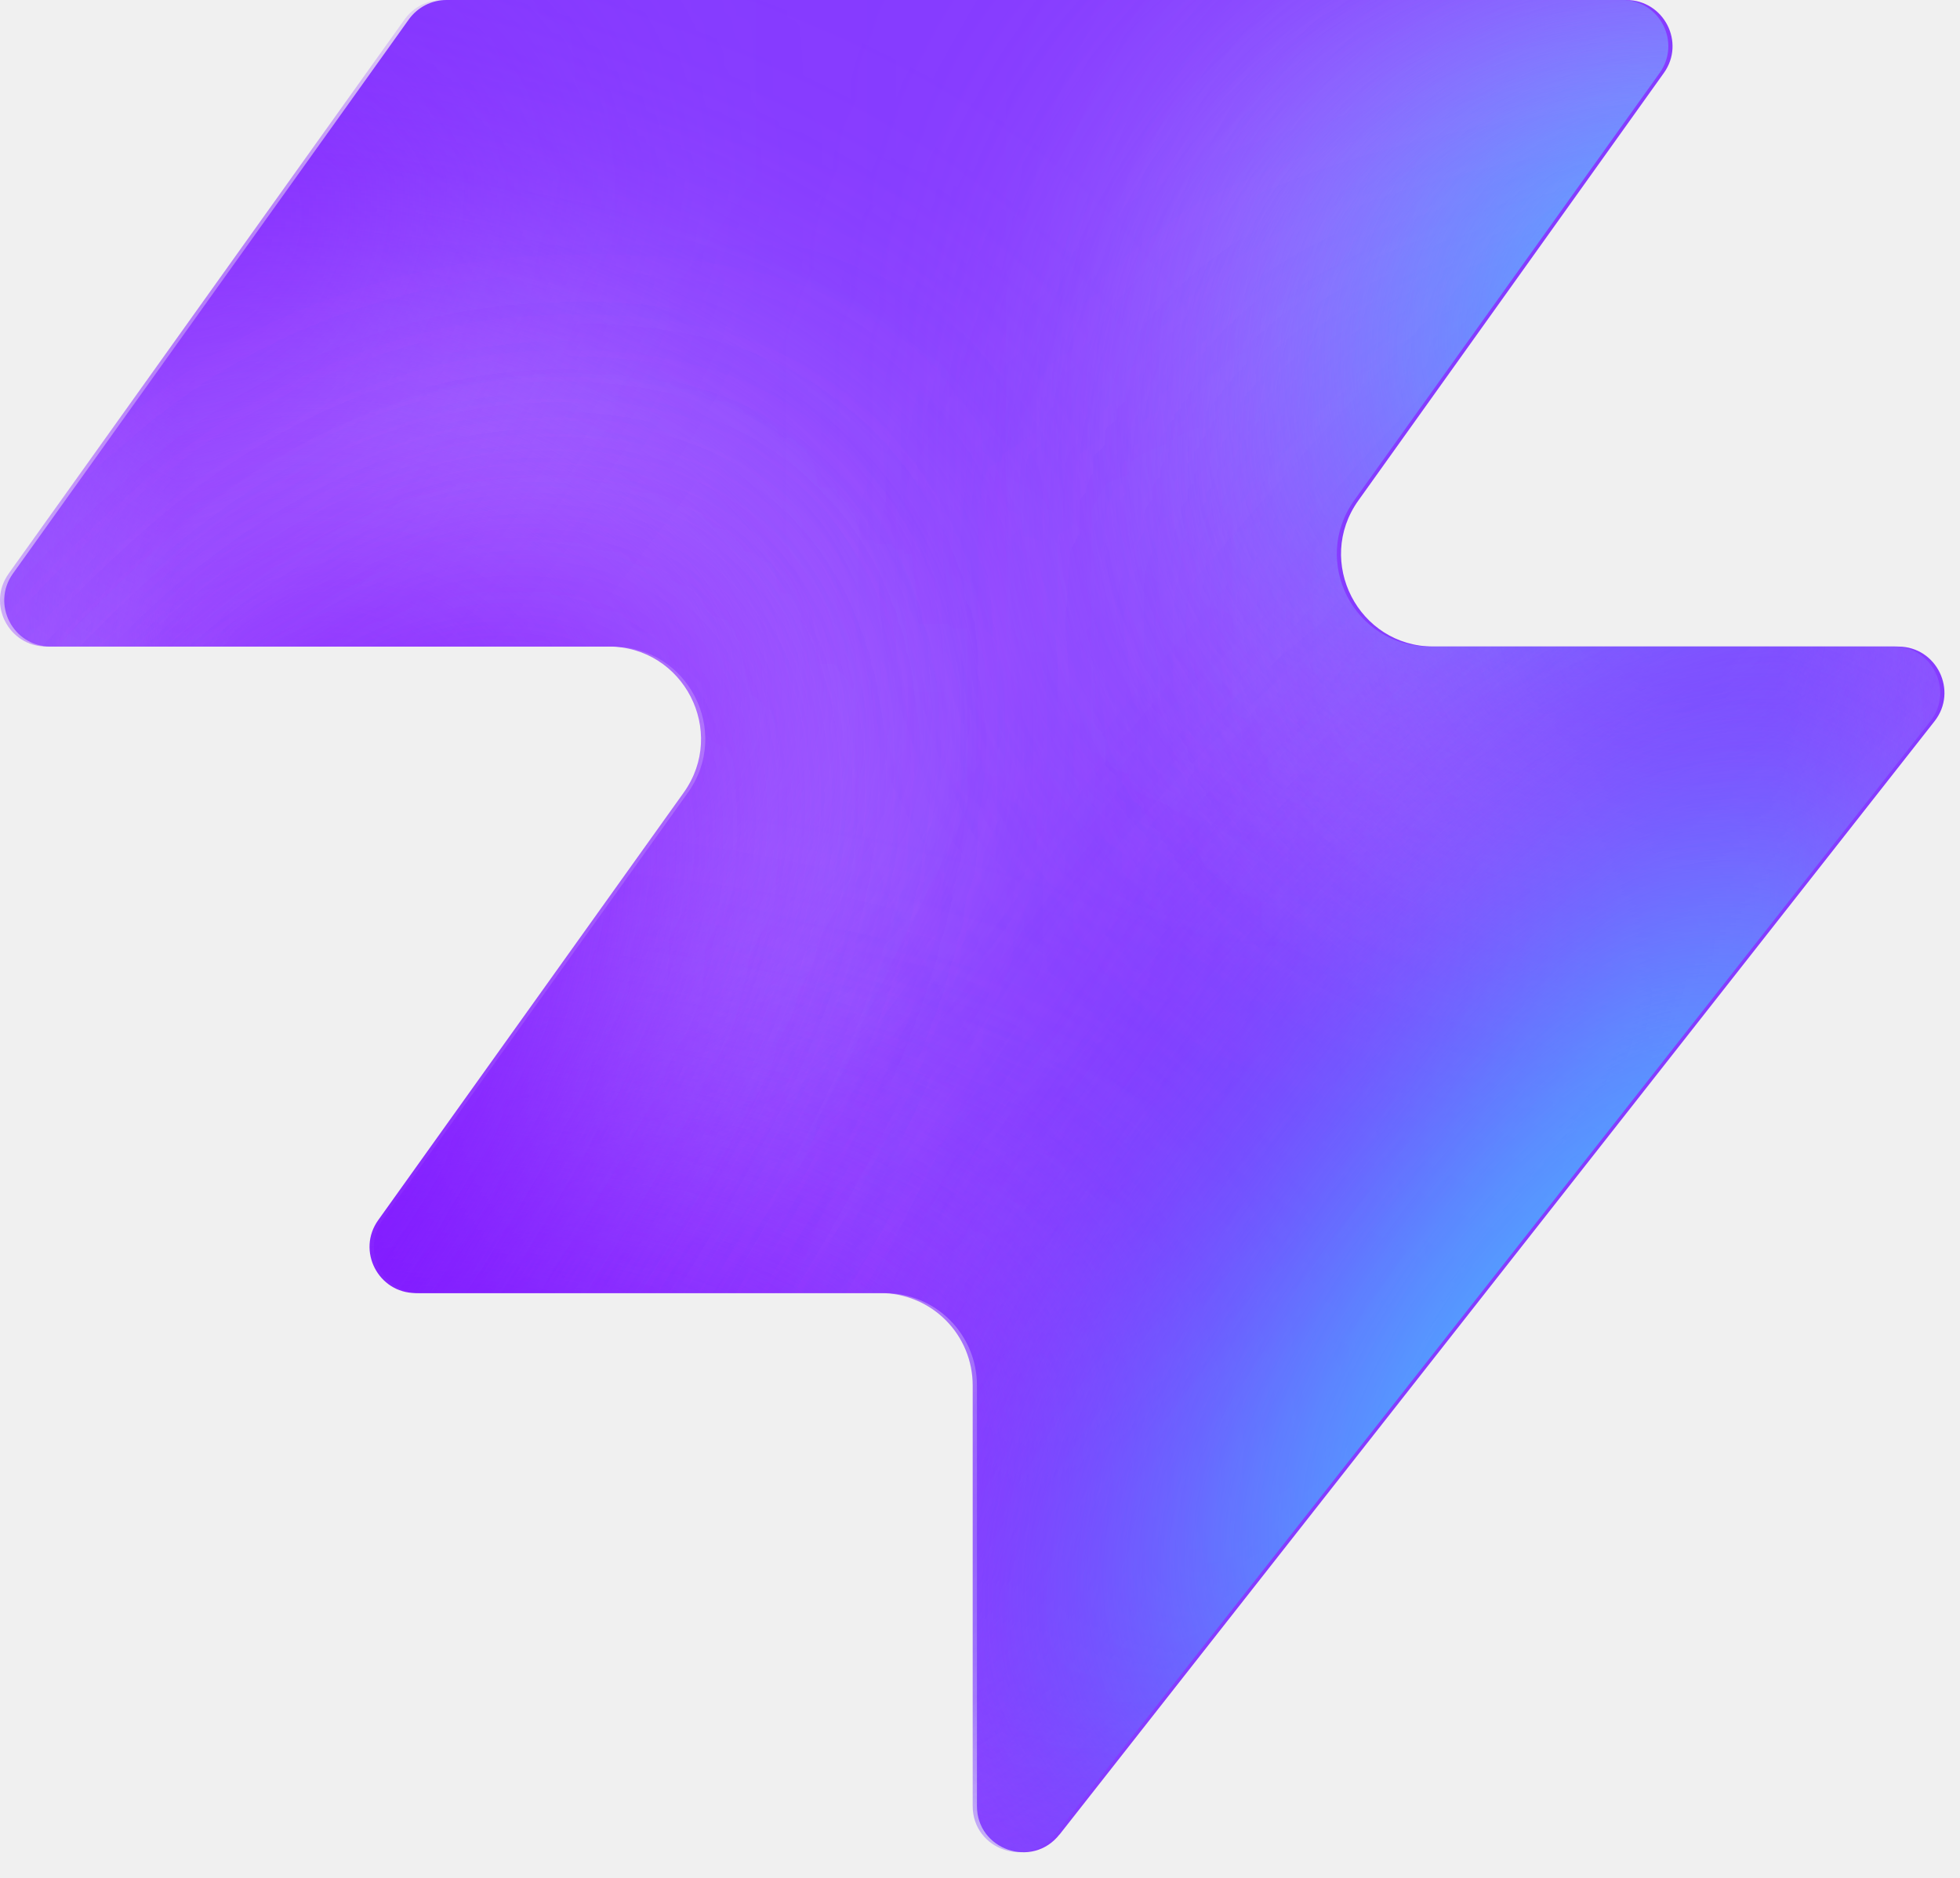
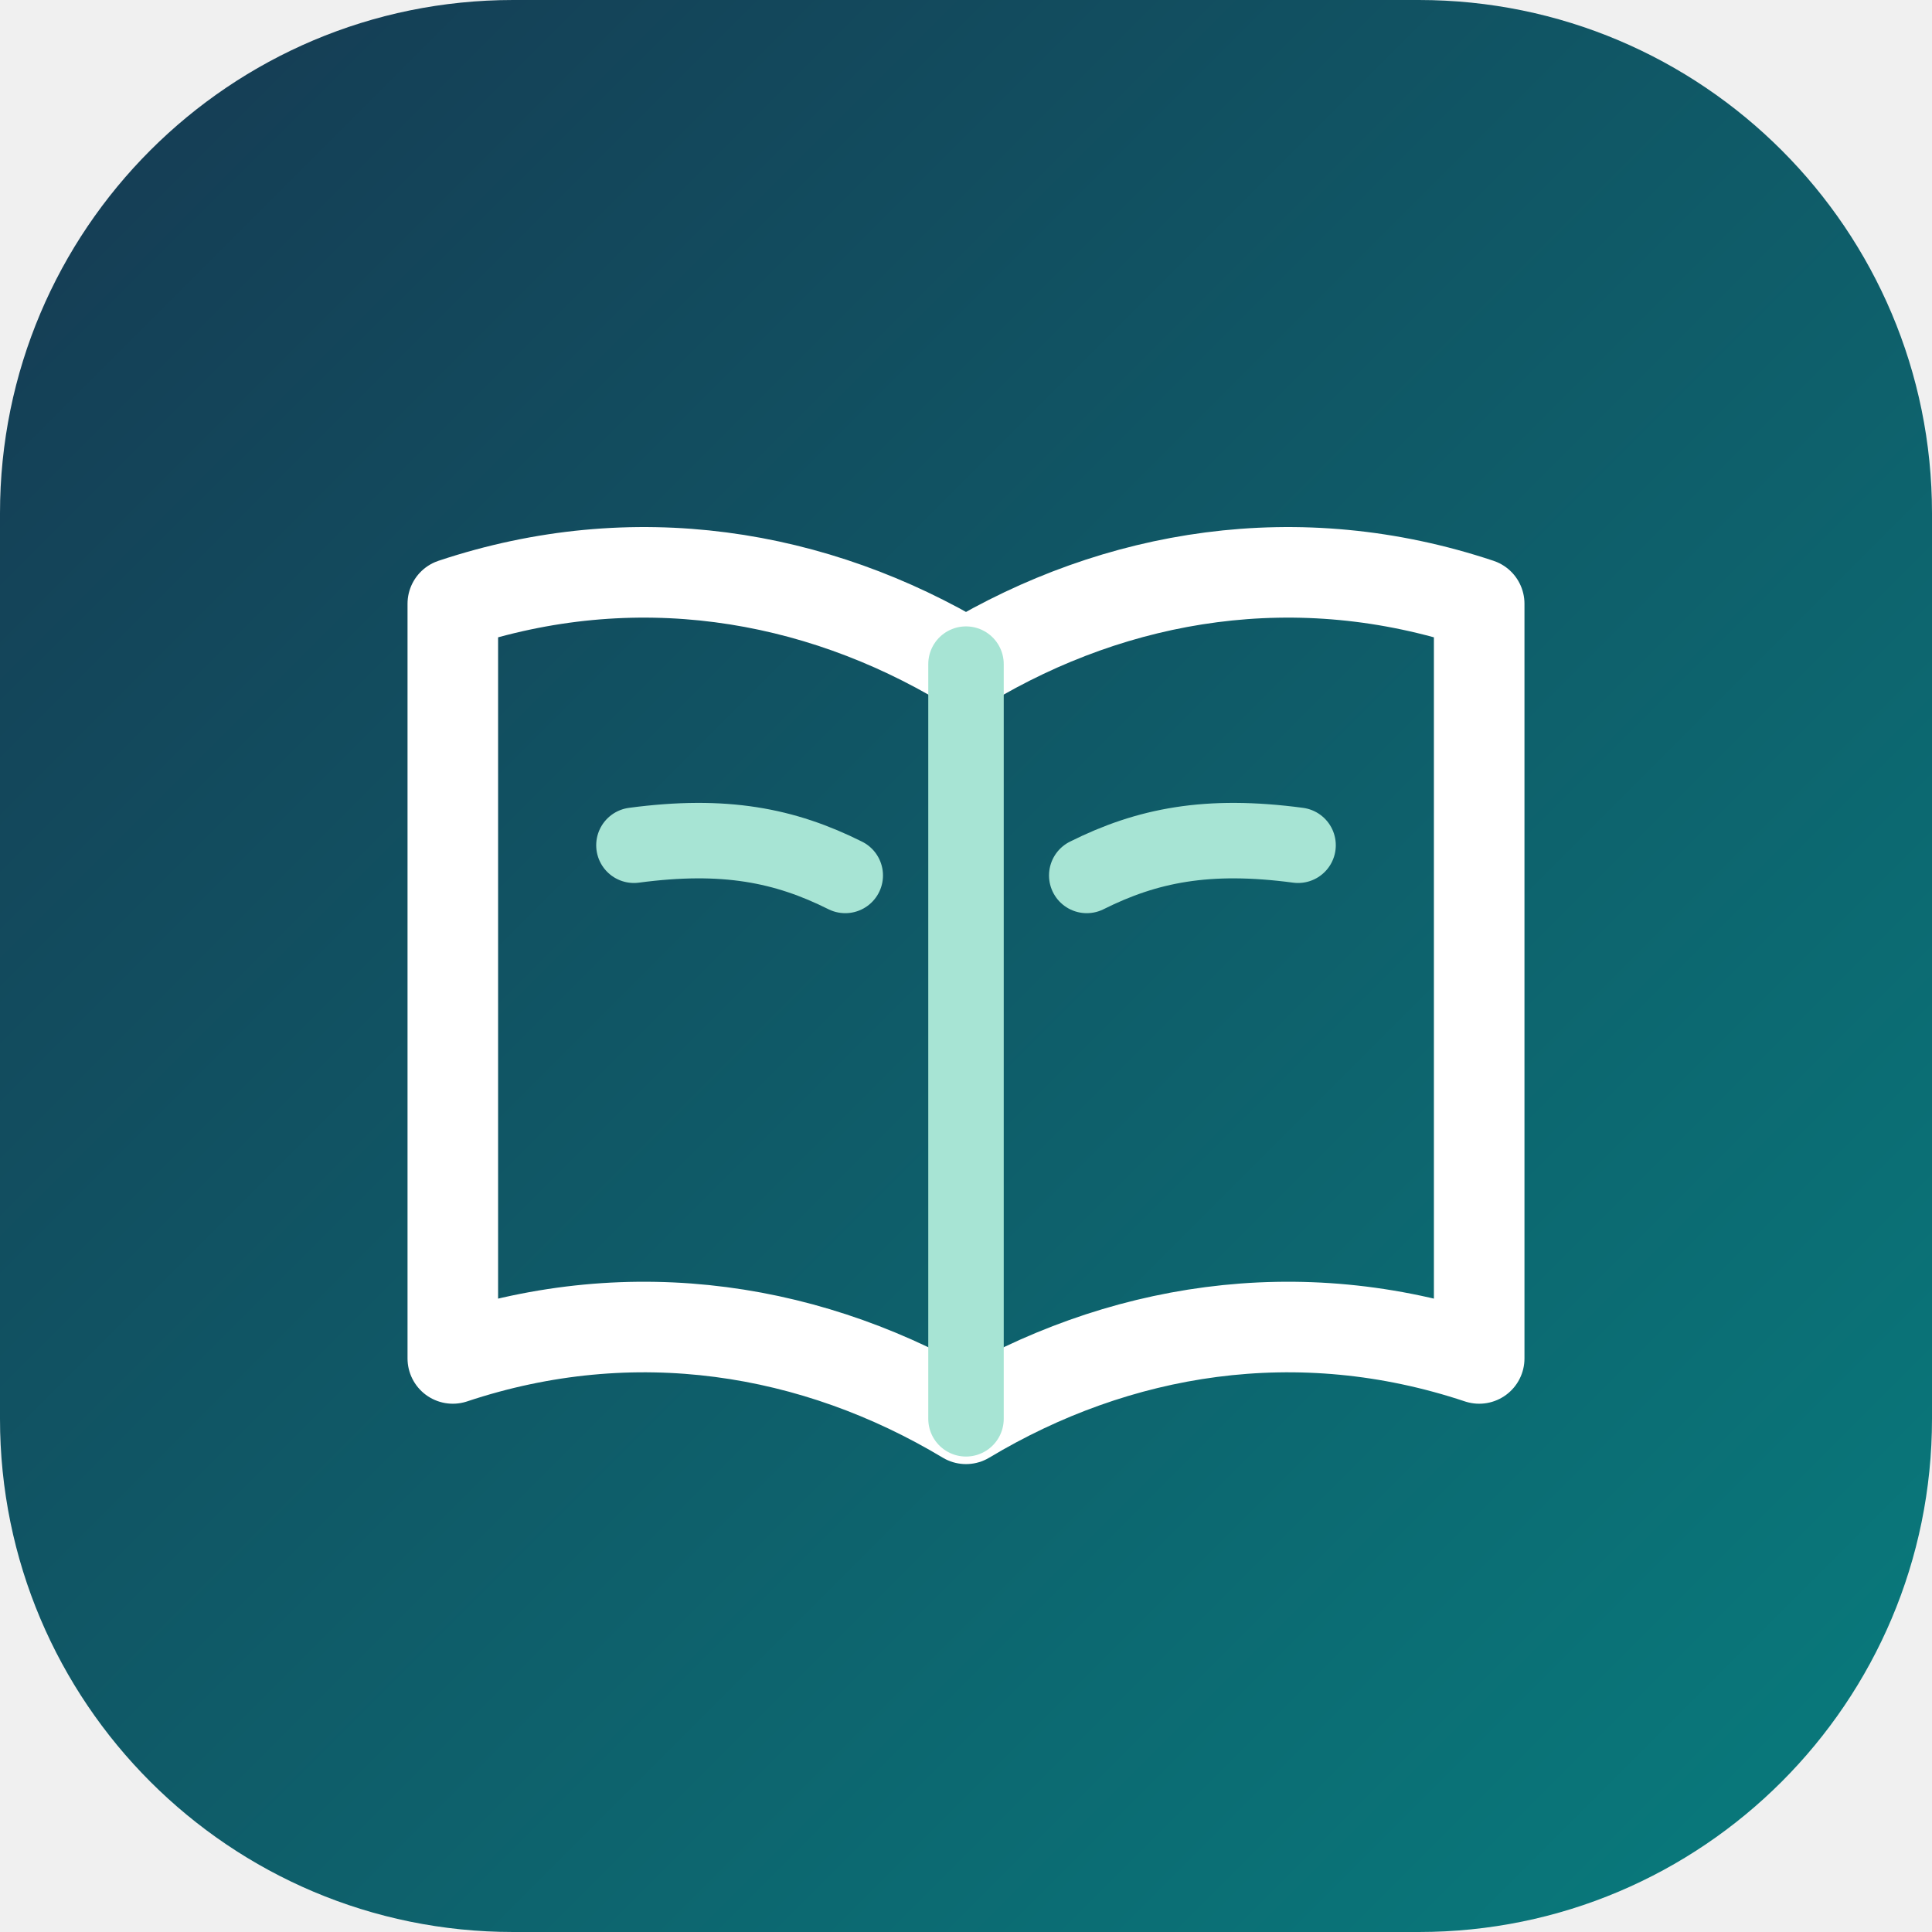
- <svg xmlns="http://www.w3.org/2000/svg" width="48" height="46" fill="none" viewBox="0 0 48 46">
-   <path fill="#863bff" d="M25.946 44.938c-.664.845-2.021.375-2.021-.698V33.937a2.26 2.26 0 0 0-2.262-2.262H10.287c-.92 0-1.456-1.04-.92-1.788l7.48-10.471c1.07-1.497 0-3.578-1.842-3.578H1.237c-.92 0-1.456-1.04-.92-1.788L10.013.474c.214-.297.556-.474.92-.474h28.894c.92 0 1.456 1.04.92 1.788l-7.48 10.471c-1.07 1.498 0 3.579 1.842 3.579h11.377c.943 0 1.473 1.088.89 1.83L25.947 44.94z" style="fill:#863bff;fill:color(display-p3 .525 .23 1);fill-opacity:1" />
-   <mask id="a" width="48" height="46" x="0" y="0" maskUnits="userSpaceOnUse" style="mask-type:alpha">
-     <path fill="#000" d="M25.842 44.938c-.664.844-2.021.375-2.021-.698V33.937a2.26 2.26 0 0 0-2.262-2.262H10.183c-.92 0-1.456-1.04-.92-1.788l7.48-10.471c1.07-1.498 0-3.579-1.842-3.579H1.133c-.92 0-1.456-1.04-.92-1.787L9.91.473c.214-.297.556-.474.92-.474h28.894c.92 0 1.456 1.04.92 1.788l-7.48 10.471c-1.07 1.498 0 3.578 1.842 3.578h11.377c.943 0 1.473 1.088.89 1.832L25.843 44.94z" style="fill:#000;fill-opacity:1" />
-   </mask>
-   <g mask="url(#a)">
-     <g filter="url(#b)">
-       <ellipse cx="5.508" cy="14.704" fill="#ede6ff" rx="5.508" ry="14.704" style="fill:#ede6ff;fill:color(display-p3 .927 .903 1);fill-opacity:1" transform="matrix(.00324 1 1 -.00324 -4.47 31.516)" />
-     </g>
-     <g filter="url(#c)">
-       <ellipse cx="10.399" cy="29.851" fill="#ede6ff" rx="10.399" ry="29.851" style="fill:#ede6ff;fill:color(display-p3 .927 .903 1);fill-opacity:1" transform="matrix(.00324 1 1 -.00324 -39.328 7.883)" />
-     </g>
-     <g filter="url(#d)">
-       <ellipse cx="5.508" cy="30.487" fill="#7e14ff" rx="5.508" ry="30.487" style="fill:#7e14ff;fill:color(display-p3 .492 .077 1);fill-opacity:1" transform="rotate(89.814 -25.913 -14.639)scale(1 -1)" />
-     </g>
-     <g filter="url(#e)">
-       <ellipse cx="5.508" cy="30.599" fill="#7e14ff" rx="5.508" ry="30.599" style="fill:#7e14ff;fill:color(display-p3 .492 .077 1);fill-opacity:1" transform="rotate(89.814 -32.644 -3.334)scale(1 -1)" />
-     </g>
-     <g filter="url(#f)">
-       <ellipse cx="5.508" cy="30.599" fill="#7e14ff" rx="5.508" ry="30.599" style="fill:#7e14ff;fill:color(display-p3 .492 .077 1);fill-opacity:1" transform="matrix(.00324 1 1 -.00324 -34.34 30.47)" />
-     </g>
-     <g filter="url(#g)">
-       <ellipse cx="14.072" cy="22.078" fill="#ede6ff" rx="14.072" ry="22.078" style="fill:#ede6ff;fill:color(display-p3 .927 .903 1);fill-opacity:1" transform="rotate(93.35 24.506 48.493)scale(-1 1)" />
-     </g>
-     <g filter="url(#h)">
-       <ellipse cx="3.47" cy="21.501" fill="#7e14ff" rx="3.47" ry="21.501" style="fill:#7e14ff;fill:color(display-p3 .492 .077 1);fill-opacity:1" transform="rotate(89.009 28.708 47.59)scale(-1 1)" />
-     </g>
-     <g filter="url(#i)">
-       <ellipse cx="3.47" cy="21.501" fill="#7e14ff" rx="3.47" ry="21.501" style="fill:#7e14ff;fill:color(display-p3 .492 .077 1);fill-opacity:1" transform="rotate(89.009 28.708 47.59)scale(-1 1)" />
-     </g>
-     <g filter="url(#j)">
-       <ellipse cx=".387" cy="8.972" fill="#7e14ff" rx="4.407" ry="29.108" style="fill:#7e14ff;fill:color(display-p3 .492 .077 1);fill-opacity:1" transform="rotate(39.51 .387 8.972)" />
-     </g>
-     <g filter="url(#k)">
-       <ellipse cx="47.523" cy="-6.092" fill="#7e14ff" rx="4.407" ry="29.108" style="fill:#7e14ff;fill:color(display-p3 .492 .077 1);fill-opacity:1" transform="rotate(37.892 47.523 -6.092)" />
-     </g>
-     <g filter="url(#l)">
-       <ellipse cx="41.412" cy="6.333" fill="#47bfff" rx="5.971" ry="9.665" style="fill:#47bfff;fill:color(display-p3 .28 .748 1);fill-opacity:1" transform="rotate(37.892 41.412 6.333)" />
-     </g>
-     <g filter="url(#m)">
-       <ellipse cx="-1.879" cy="38.332" fill="#7e14ff" rx="4.407" ry="29.108" style="fill:#7e14ff;fill:color(display-p3 .492 .077 1);fill-opacity:1" transform="rotate(37.892 -1.88 38.332)" />
-     </g>
-     <g filter="url(#n)">
-       <ellipse cx="-1.879" cy="38.332" fill="#7e14ff" rx="4.407" ry="29.108" style="fill:#7e14ff;fill:color(display-p3 .492 .077 1);fill-opacity:1" transform="rotate(37.892 -1.88 38.332)" />
-     </g>
-     <g filter="url(#o)">
-       <ellipse cx="35.651" cy="29.907" fill="#7e14ff" rx="4.407" ry="29.108" style="fill:#7e14ff;fill:color(display-p3 .492 .077 1);fill-opacity:1" transform="rotate(37.892 35.651 29.907)" />
-     </g>
-     <g filter="url(#p)">
-       <ellipse cx="38.418" cy="32.4" fill="#47bfff" rx="5.971" ry="15.297" style="fill:#47bfff;fill:color(display-p3 .28 .748 1);fill-opacity:1" transform="rotate(37.892 38.418 32.4)" />
-     </g>
-   </g>
+ <svg xmlns="http://www.w3.org/2000/svg" viewBox="0 0 64 64">
  <defs>
-     <filter id="b" width="60.045" height="41.654" x="-19.77" y="16.149" color-interpolation-filters="sRGB" filterUnits="userSpaceOnUse">
-       <feFlood flood-opacity="0" result="BackgroundImageFix" />
-       <feBlend in="SourceGraphic" in2="BackgroundImageFix" result="shape" />
-       <feGaussianBlur result="effect1_foregroundBlur_2002_17158" stdDeviation="7.659" />
-     </filter>
-     <filter id="c" width="90.34" height="51.437" x="-54.613" y="-7.533" color-interpolation-filters="sRGB" filterUnits="userSpaceOnUse">
-       <feFlood flood-opacity="0" result="BackgroundImageFix" />
-       <feBlend in="SourceGraphic" in2="BackgroundImageFix" result="shape" />
-       <feGaussianBlur result="effect1_foregroundBlur_2002_17158" stdDeviation="7.659" />
-     </filter>
-     <filter id="d" width="79.355" height="29.4" x="-49.64" y="2.03" color-interpolation-filters="sRGB" filterUnits="userSpaceOnUse">
-       <feFlood flood-opacity="0" result="BackgroundImageFix" />
-       <feBlend in="SourceGraphic" in2="BackgroundImageFix" result="shape" />
-       <feGaussianBlur result="effect1_foregroundBlur_2002_17158" stdDeviation="4.596" />
-     </filter>
-     <filter id="e" width="79.579" height="29.4" x="-45.045" y="20.029" color-interpolation-filters="sRGB" filterUnits="userSpaceOnUse">
-       <feFlood flood-opacity="0" result="BackgroundImageFix" />
-       <feBlend in="SourceGraphic" in2="BackgroundImageFix" result="shape" />
-       <feGaussianBlur result="effect1_foregroundBlur_2002_17158" stdDeviation="4.596" />
-     </filter>
-     <filter id="f" width="79.579" height="29.4" x="-43.513" y="21.178" color-interpolation-filters="sRGB" filterUnits="userSpaceOnUse">
-       <feFlood flood-opacity="0" result="BackgroundImageFix" />
-       <feBlend in="SourceGraphic" in2="BackgroundImageFix" result="shape" />
-       <feGaussianBlur result="effect1_foregroundBlur_2002_17158" stdDeviation="4.596" />
-     </filter>
-     <filter id="g" width="74.749" height="58.852" x="15.756" y="-17.901" color-interpolation-filters="sRGB" filterUnits="userSpaceOnUse">
-       <feFlood flood-opacity="0" result="BackgroundImageFix" />
-       <feBlend in="SourceGraphic" in2="BackgroundImageFix" result="shape" />
-       <feGaussianBlur result="effect1_foregroundBlur_2002_17158" stdDeviation="7.659" />
-     </filter>
-     <filter id="h" width="61.377" height="25.362" x="23.548" y="2.284" color-interpolation-filters="sRGB" filterUnits="userSpaceOnUse">
-       <feFlood flood-opacity="0" result="BackgroundImageFix" />
-       <feBlend in="SourceGraphic" in2="BackgroundImageFix" result="shape" />
-       <feGaussianBlur result="effect1_foregroundBlur_2002_17158" stdDeviation="4.596" />
-     </filter>
-     <filter id="i" width="61.377" height="25.362" x="23.548" y="2.284" color-interpolation-filters="sRGB" filterUnits="userSpaceOnUse">
-       <feFlood flood-opacity="0" result="BackgroundImageFix" />
-       <feBlend in="SourceGraphic" in2="BackgroundImageFix" result="shape" />
-       <feGaussianBlur result="effect1_foregroundBlur_2002_17158" stdDeviation="4.596" />
-     </filter>
-     <filter id="j" width="56.045" height="63.649" x="-27.636" y="-22.853" color-interpolation-filters="sRGB" filterUnits="userSpaceOnUse">
-       <feFlood flood-opacity="0" result="BackgroundImageFix" />
-       <feBlend in="SourceGraphic" in2="BackgroundImageFix" result="shape" />
-       <feGaussianBlur result="effect1_foregroundBlur_2002_17158" stdDeviation="4.596" />
-     </filter>
-     <filter id="k" width="54.814" height="64.646" x="20.116" y="-38.415" color-interpolation-filters="sRGB" filterUnits="userSpaceOnUse">
-       <feFlood flood-opacity="0" result="BackgroundImageFix" />
-       <feBlend in="SourceGraphic" in2="BackgroundImageFix" result="shape" />
-       <feGaussianBlur result="effect1_foregroundBlur_2002_17158" stdDeviation="4.596" />
-     </filter>
-     <filter id="l" width="33.541" height="35.313" x="24.641" y="-11.323" color-interpolation-filters="sRGB" filterUnits="userSpaceOnUse">
-       <feFlood flood-opacity="0" result="BackgroundImageFix" />
-       <feBlend in="SourceGraphic" in2="BackgroundImageFix" result="shape" />
-       <feGaussianBlur result="effect1_foregroundBlur_2002_17158" stdDeviation="4.596" />
-     </filter>
-     <filter id="m" width="54.814" height="64.646" x="-29.286" y="6.009" color-interpolation-filters="sRGB" filterUnits="userSpaceOnUse">
-       <feFlood flood-opacity="0" result="BackgroundImageFix" />
-       <feBlend in="SourceGraphic" in2="BackgroundImageFix" result="shape" />
-       <feGaussianBlur result="effect1_foregroundBlur_2002_17158" stdDeviation="4.596" />
-     </filter>
-     <filter id="n" width="54.814" height="64.646" x="-29.286" y="6.009" color-interpolation-filters="sRGB" filterUnits="userSpaceOnUse">
-       <feFlood flood-opacity="0" result="BackgroundImageFix" />
-       <feBlend in="SourceGraphic" in2="BackgroundImageFix" result="shape" />
-       <feGaussianBlur result="effect1_foregroundBlur_2002_17158" stdDeviation="4.596" />
-     </filter>
-     <filter id="o" width="54.814" height="64.646" x="8.244" y="-2.416" color-interpolation-filters="sRGB" filterUnits="userSpaceOnUse">
-       <feFlood flood-opacity="0" result="BackgroundImageFix" />
-       <feBlend in="SourceGraphic" in2="BackgroundImageFix" result="shape" />
-       <feGaussianBlur result="effect1_foregroundBlur_2002_17158" stdDeviation="4.596" />
-     </filter>
-     <filter id="p" width="39.409" height="43.623" x="18.713" y="10.588" color-interpolation-filters="sRGB" filterUnits="userSpaceOnUse">
-       <feFlood flood-opacity="0" result="BackgroundImageFix" />
-       <feBlend in="SourceGraphic" in2="BackgroundImageFix" result="shape" />
-       <feGaussianBlur result="effect1_foregroundBlur_2002_17158" stdDeviation="4.596" />
-     </filter>
+     <linearGradient id="a" x2="1" y2="1">
+       <stop stop-color="#163952" />
+       <stop offset="1" stop-color="#087d7e" />
+     </linearGradient>
  </defs>
+   <rect width="64" height="64" rx="17" fill="url(#a)" />
+   <path d="M15 20c6-2 12-1 17 2 5-3 11-4 17-2v25c-6-2-12-1-17 2-5-3-11-4-17-2V20Z" fill="none" stroke="#fff" stroke-linecap="round" stroke-linejoin="round" stroke-width="3" />
+   <path d="M32 22v25M21 28c3-.4 5 0 7 1M36 29c2-1 4-1.4 7-1" fill="none" stroke="#a7e4d4" stroke-linecap="round" stroke-width="2.5" />
</svg>
